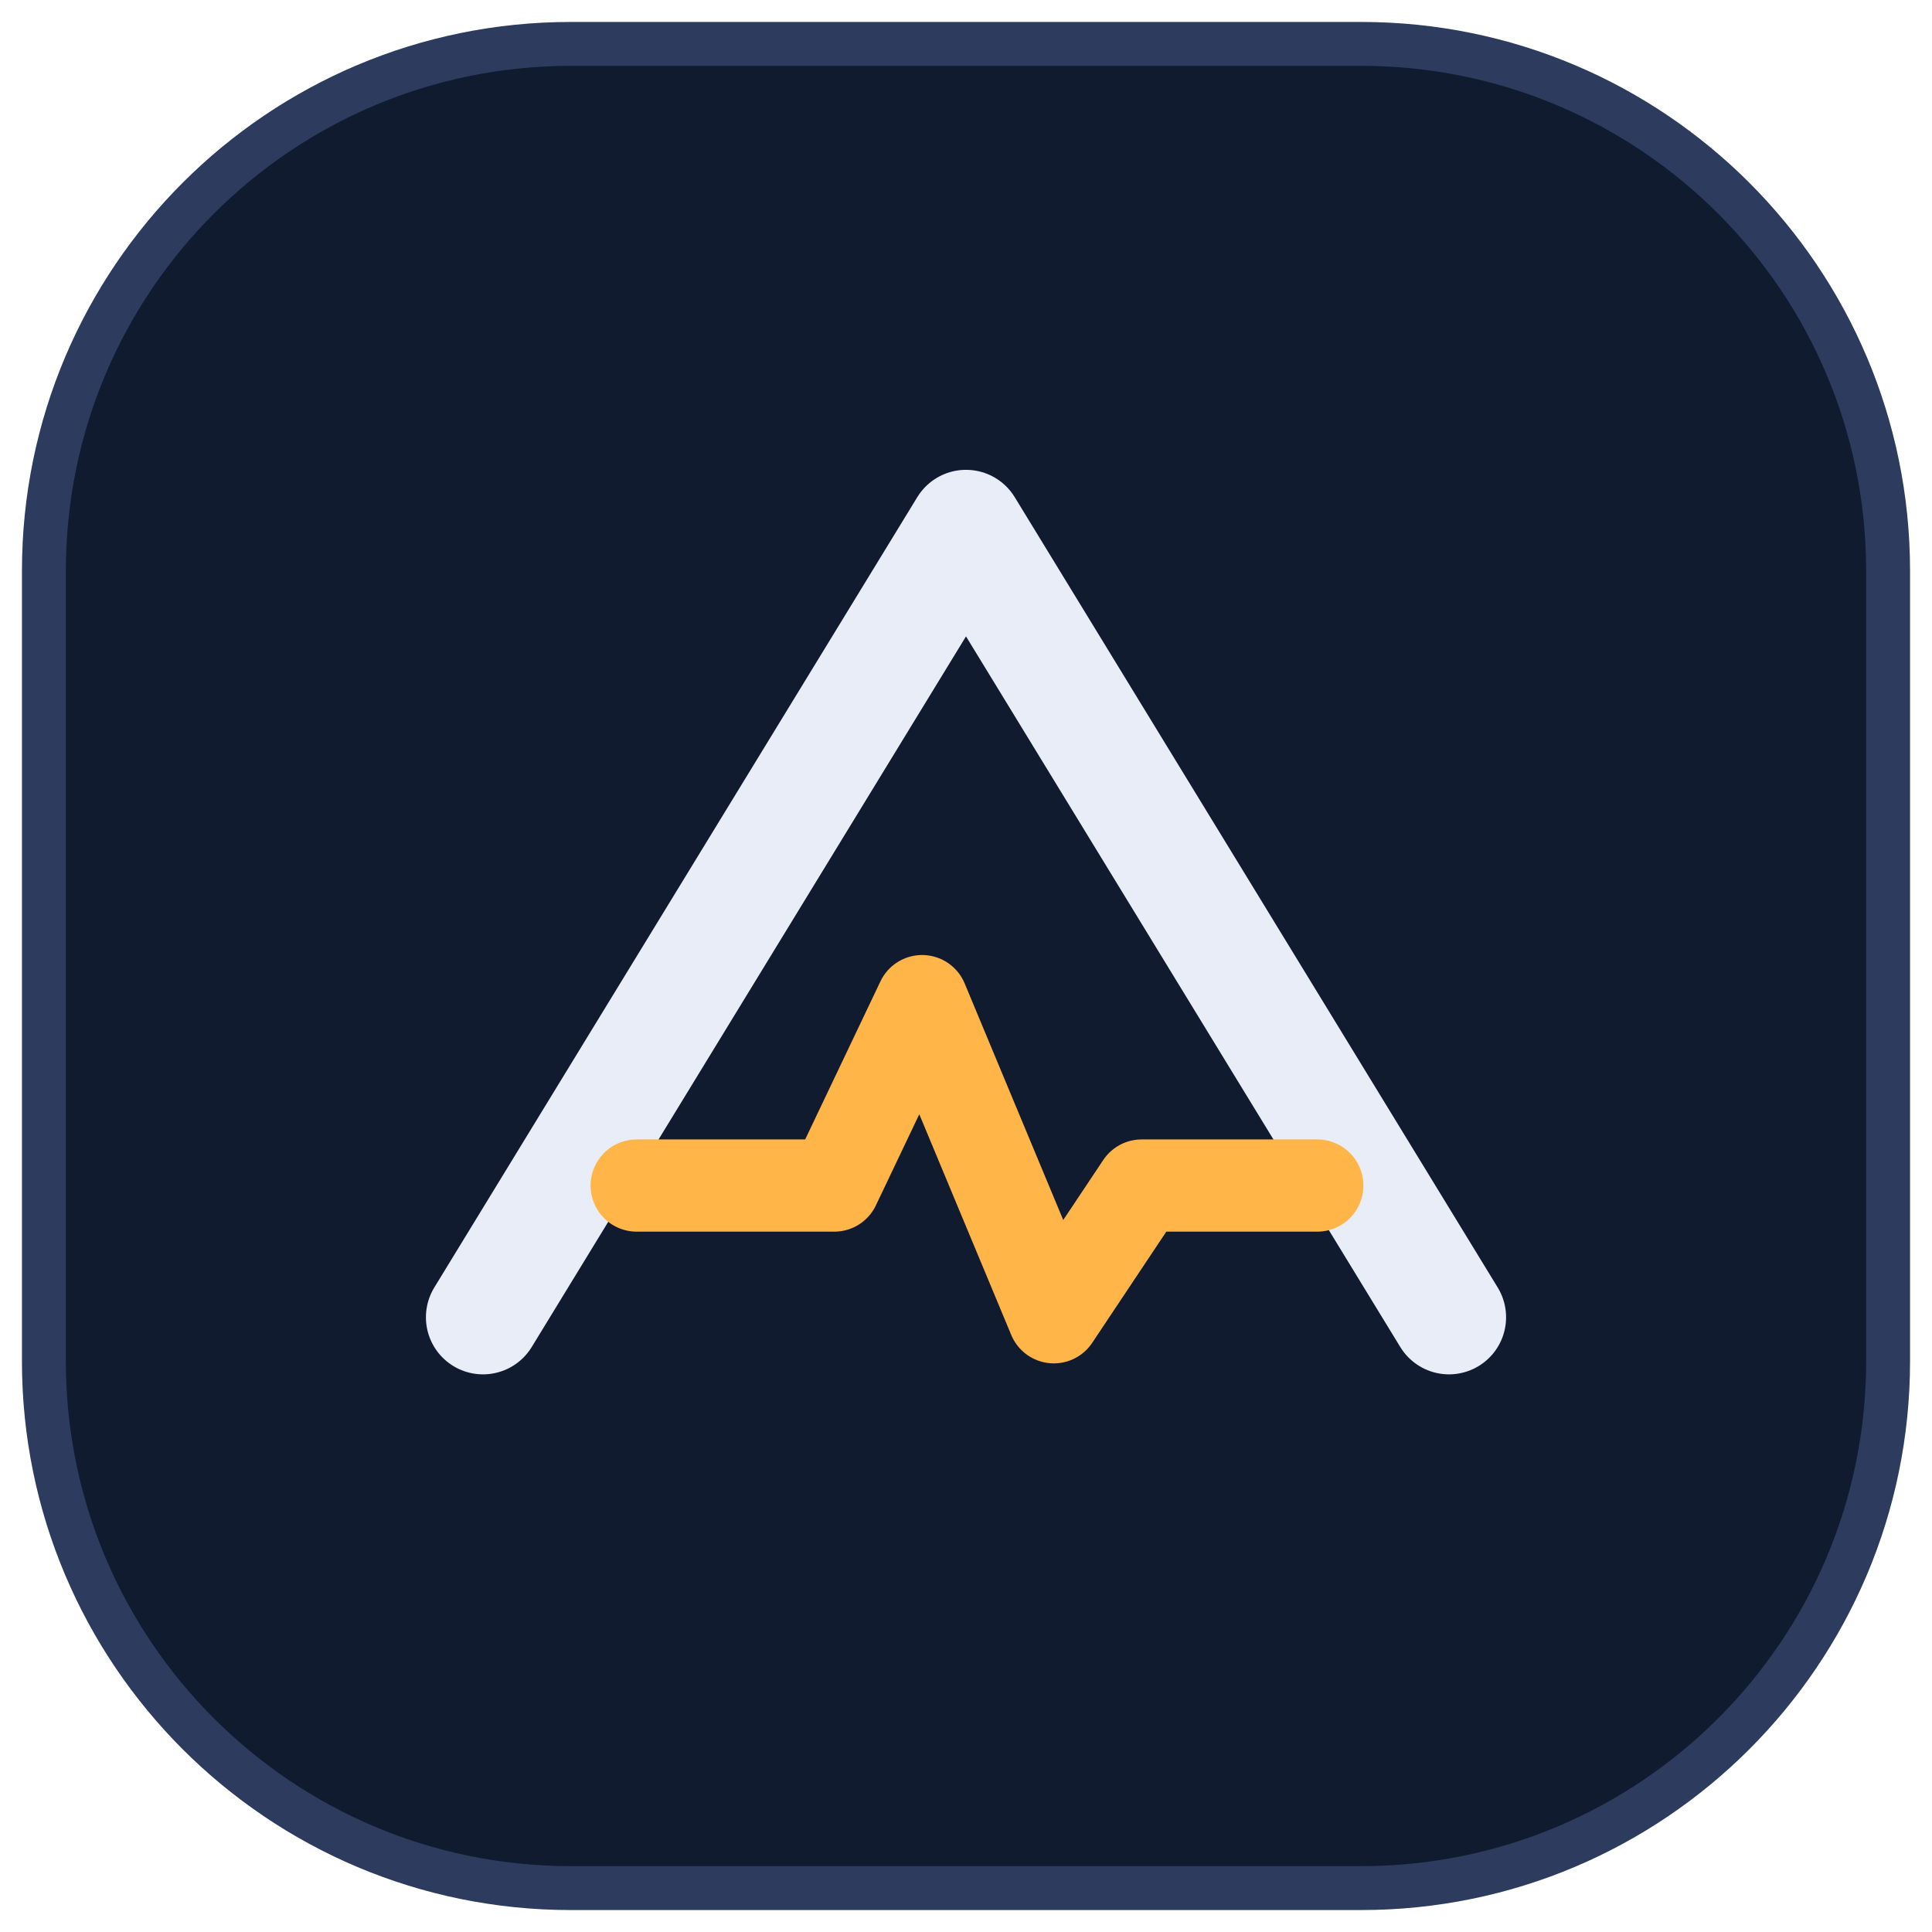
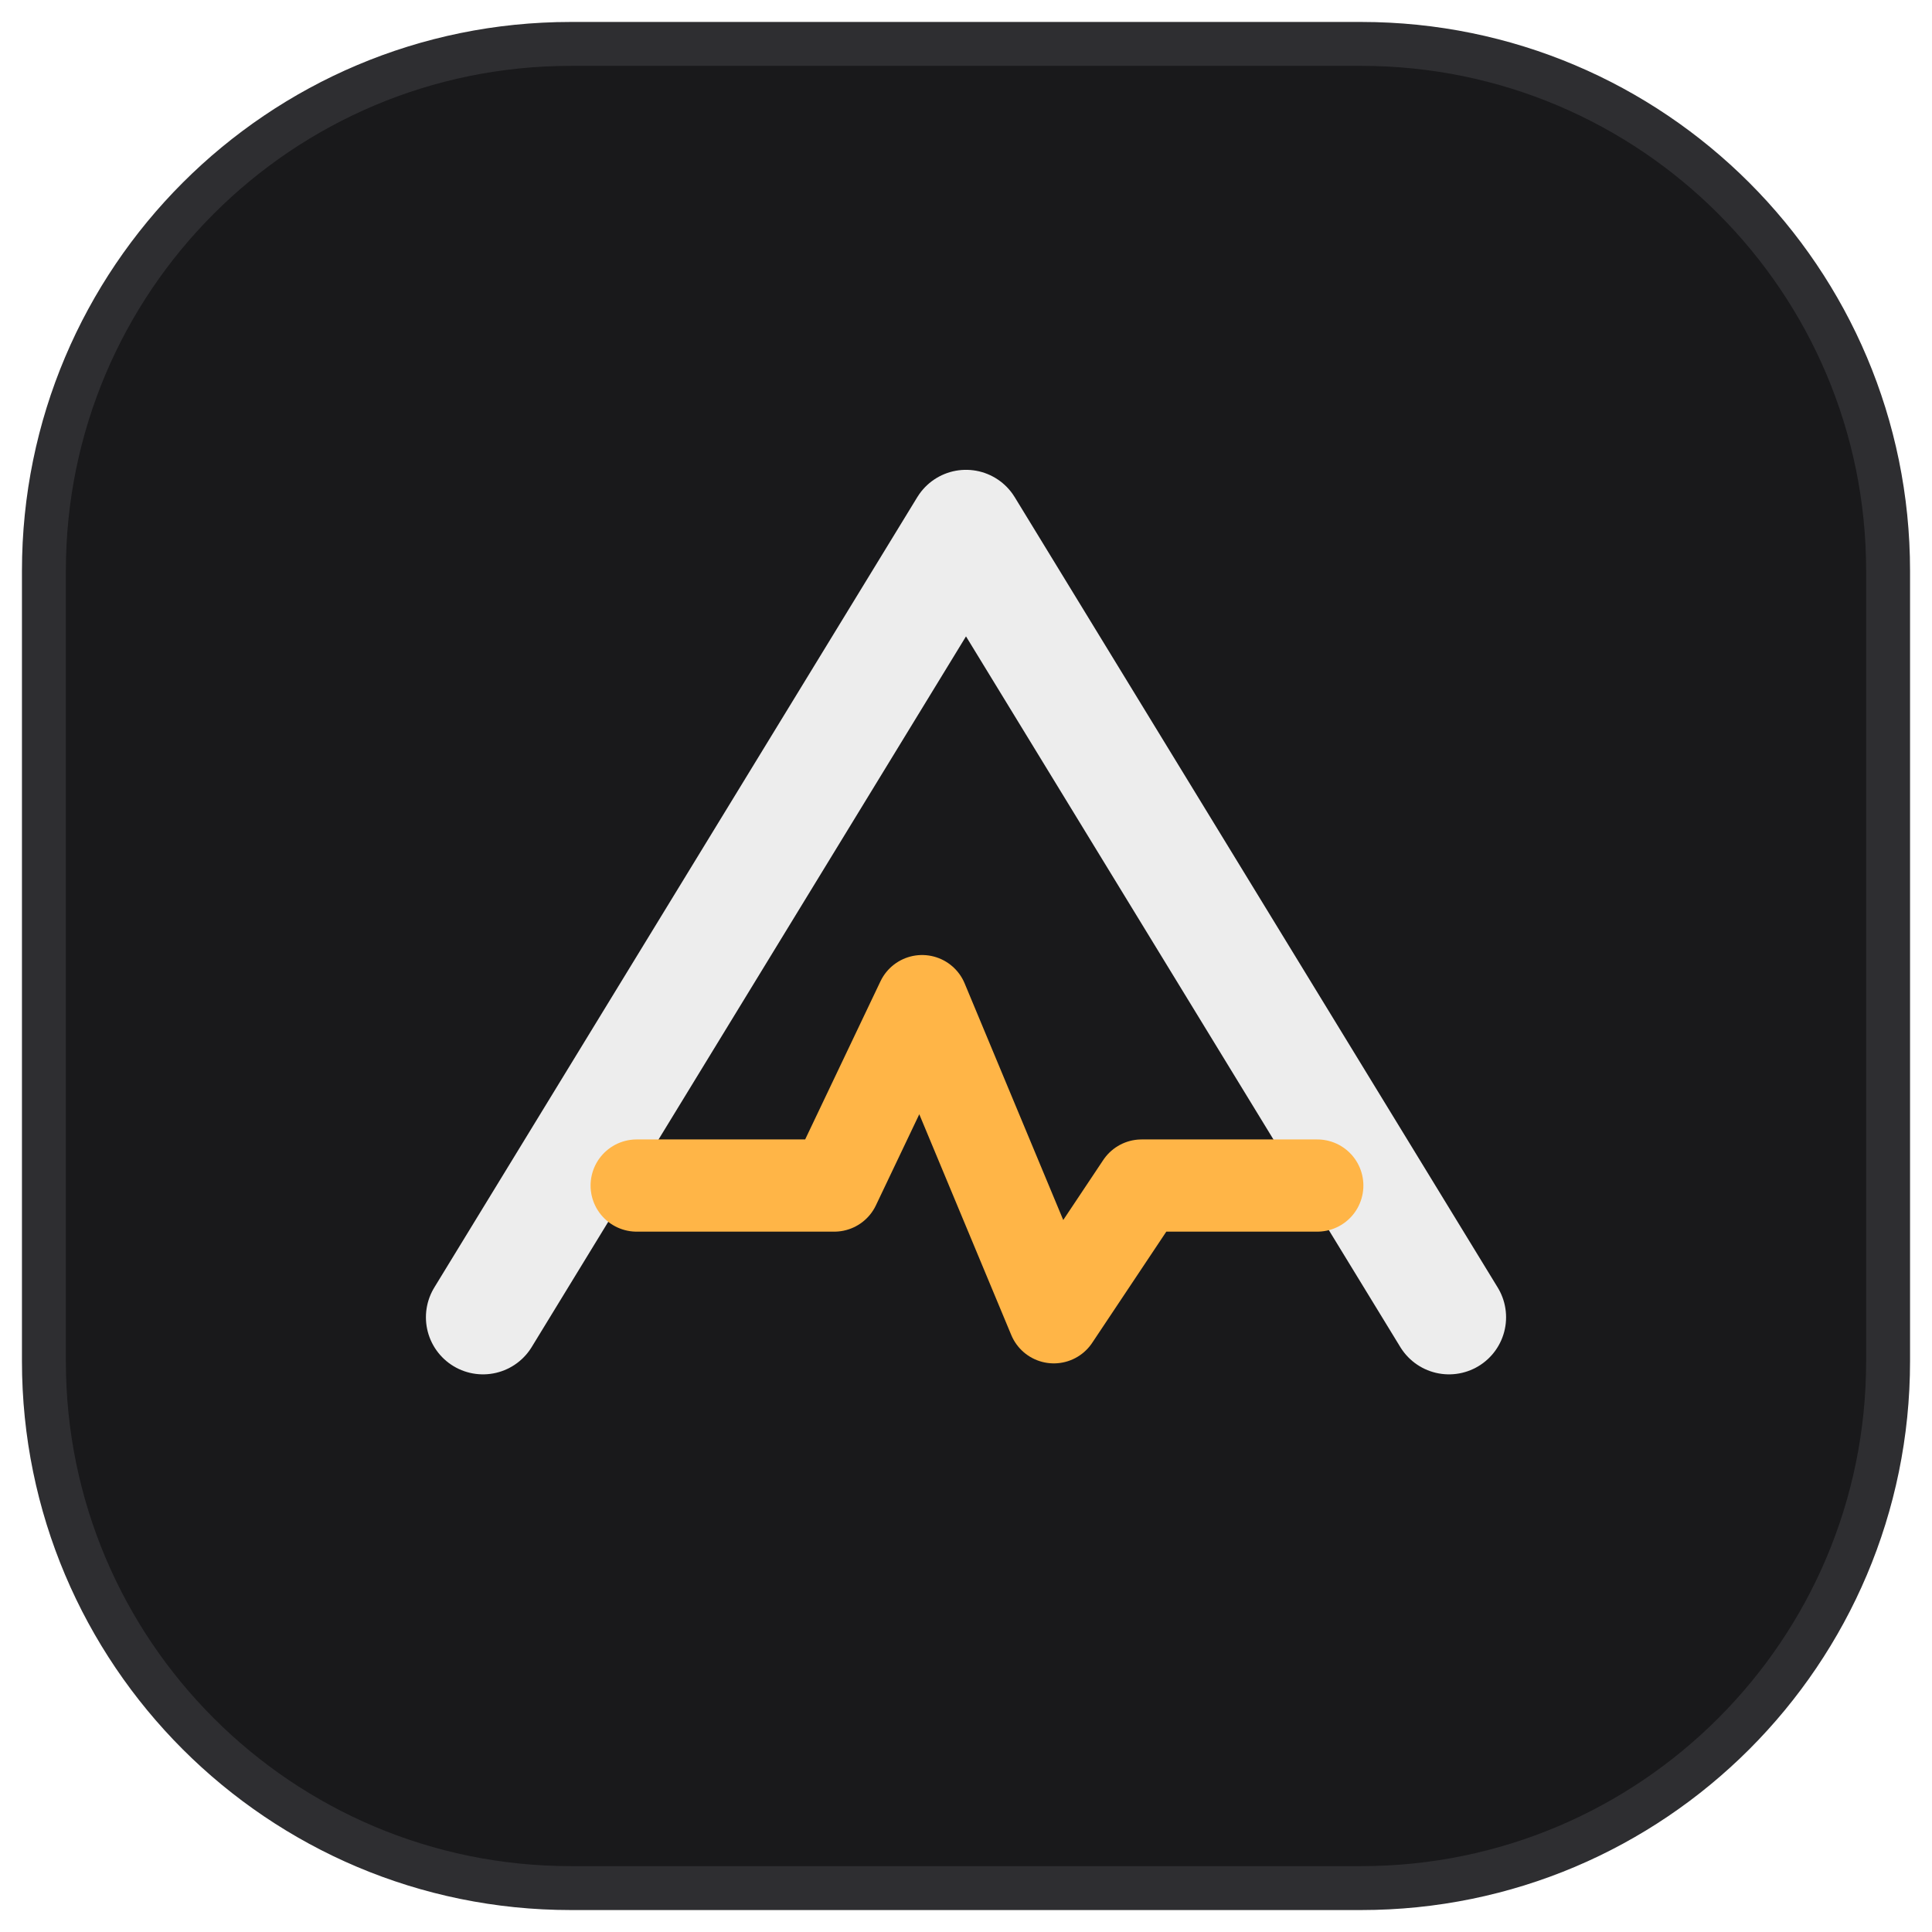
<svg xmlns="http://www.w3.org/2000/svg" viewBox="0 0 44 44">
-   <rect x="1" y="1" width="42" height="42" rx="12" fill="#111B30" stroke="#2C3B5E" />
-   <path d="M11 30 L22 12 L33 30" fill="none" stroke="#E8EDF7" stroke-width="2.6" stroke-linejoin="round" stroke-linecap="round" />
+   <rect x="1" y="1" width="42" height="42" rx="12" fill="#19191B" stroke="#2E2E31" />
+   <path d="M11 30 L22 12 L33 30" fill="none" stroke="#EDEDED" stroke-width="2.6" stroke-linejoin="round" stroke-linecap="round" />
  <path d="M14.5 27 h4.5 l2 -4.2 l3 7.2 l2 -3 h4" fill="none" stroke="#FFB547" stroke-width="2.1" stroke-linecap="round" stroke-linejoin="round" />
</svg>
